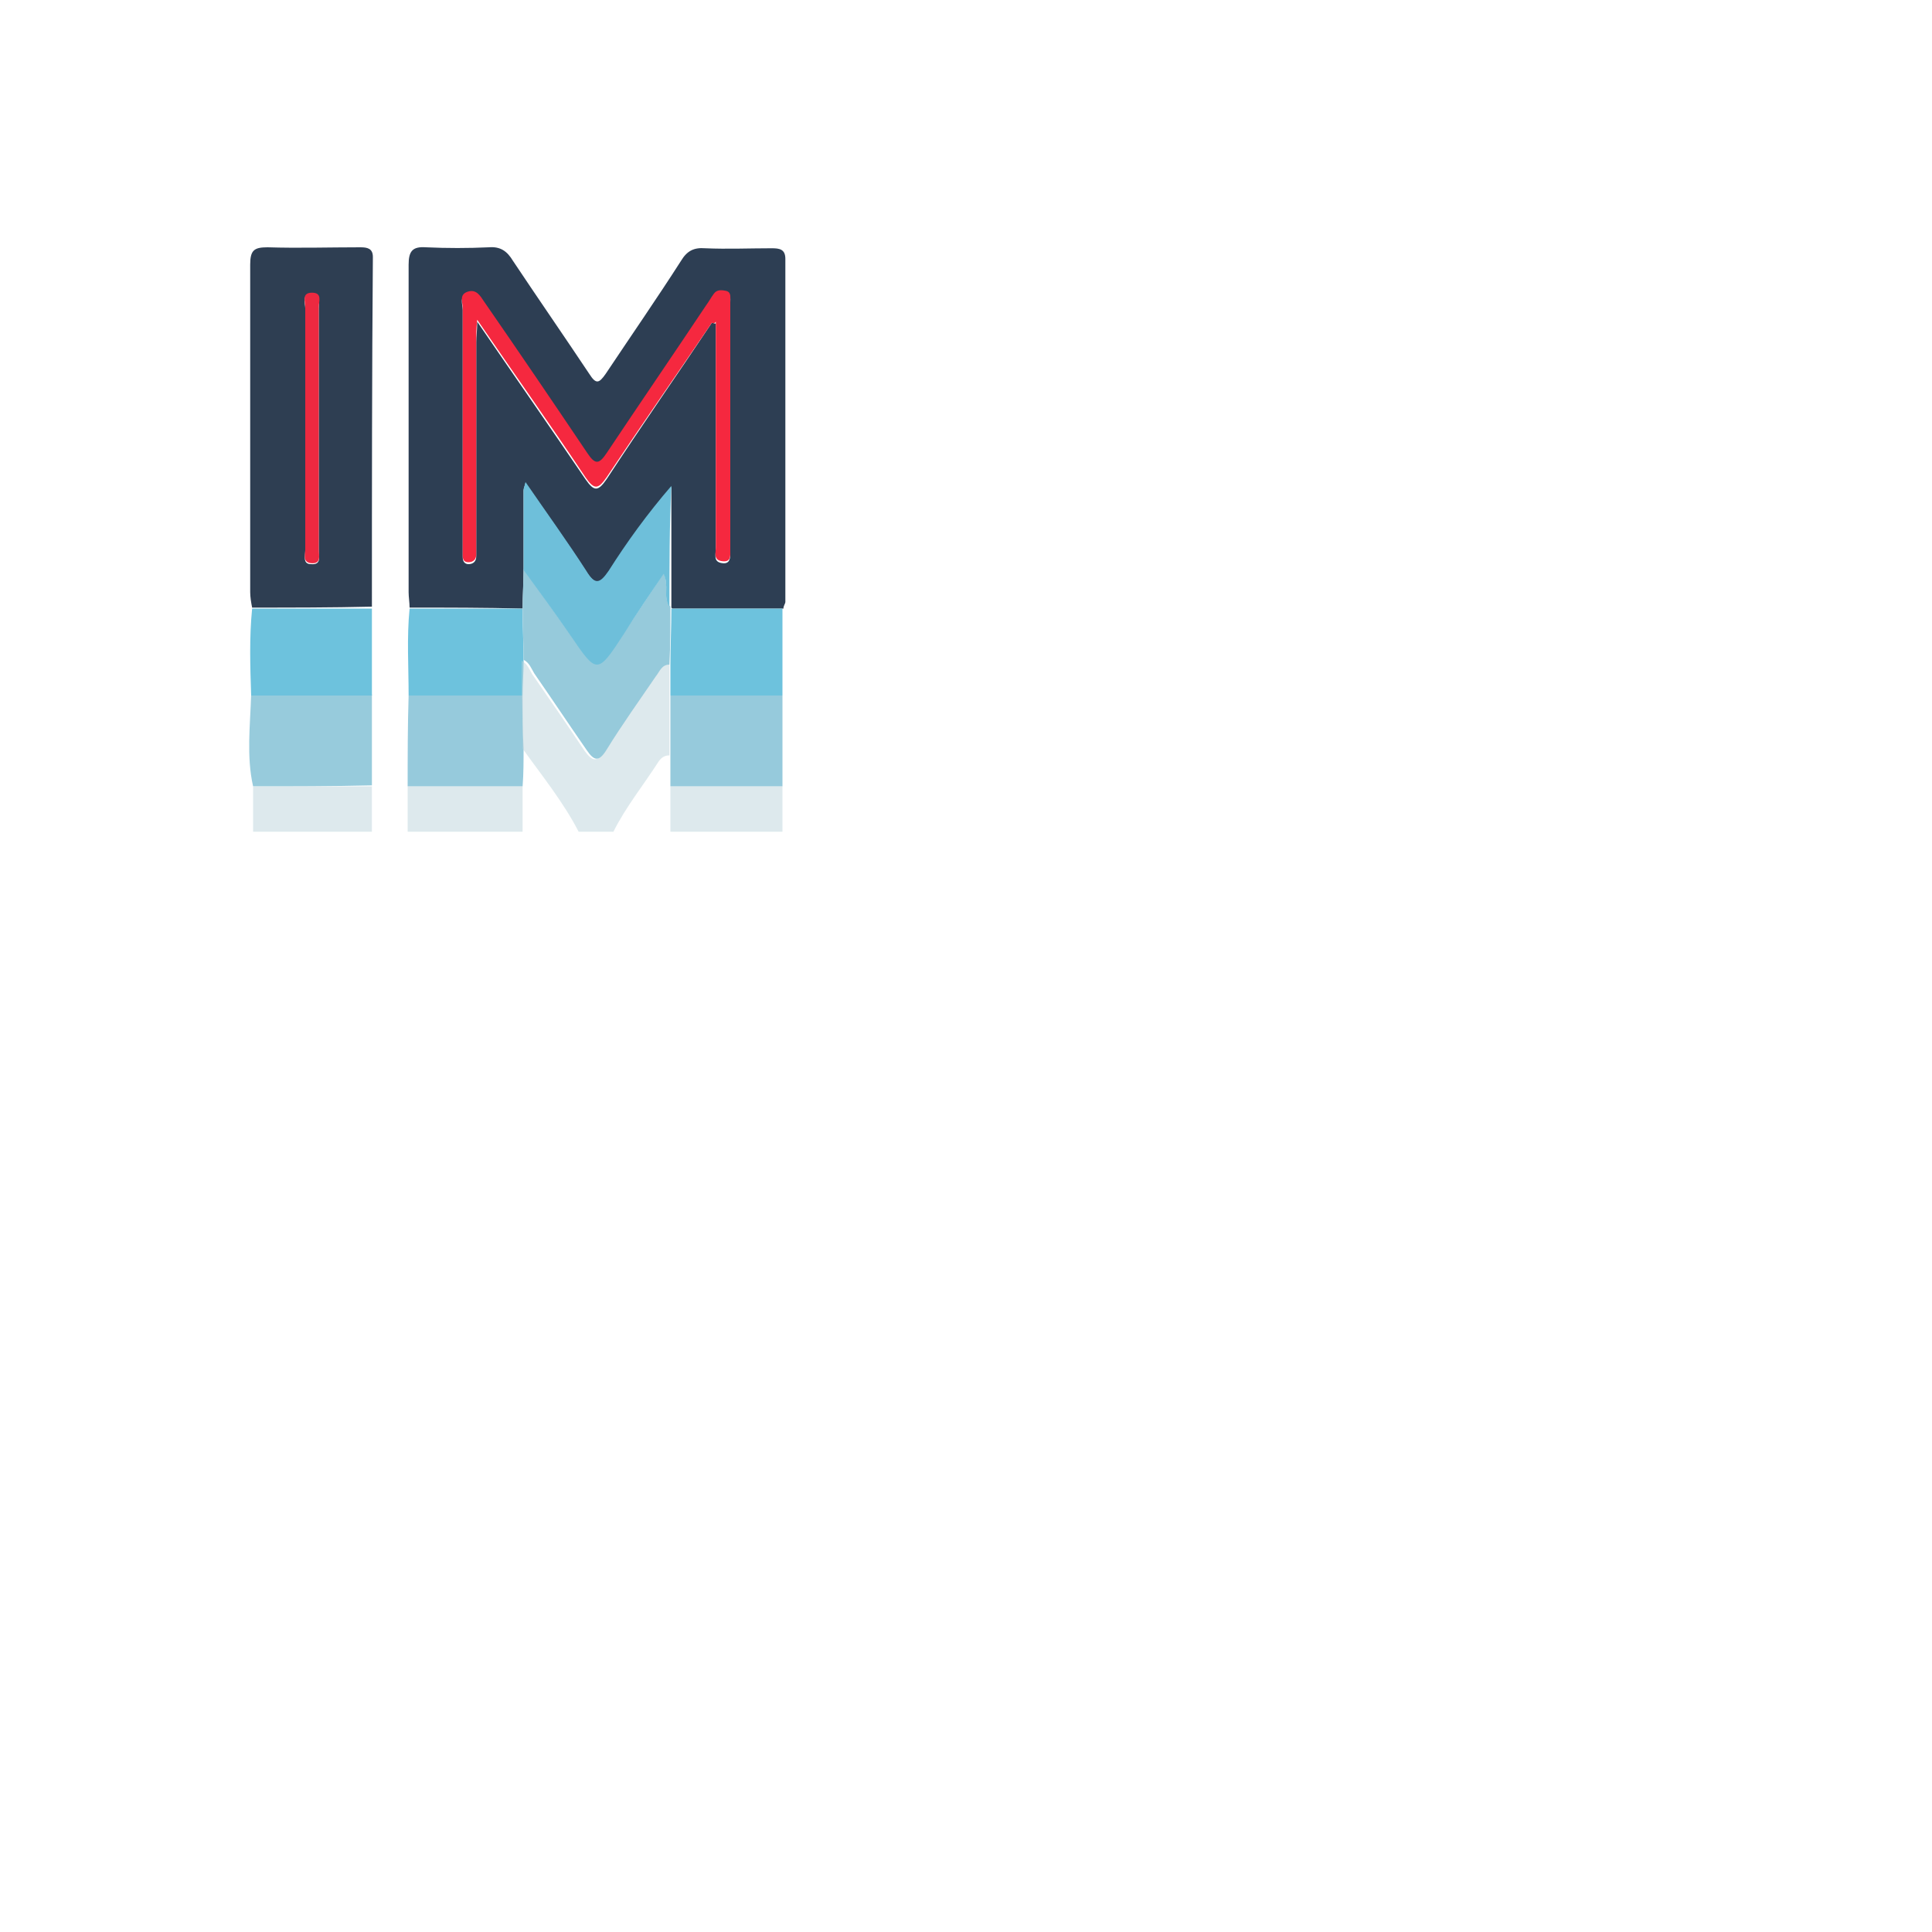
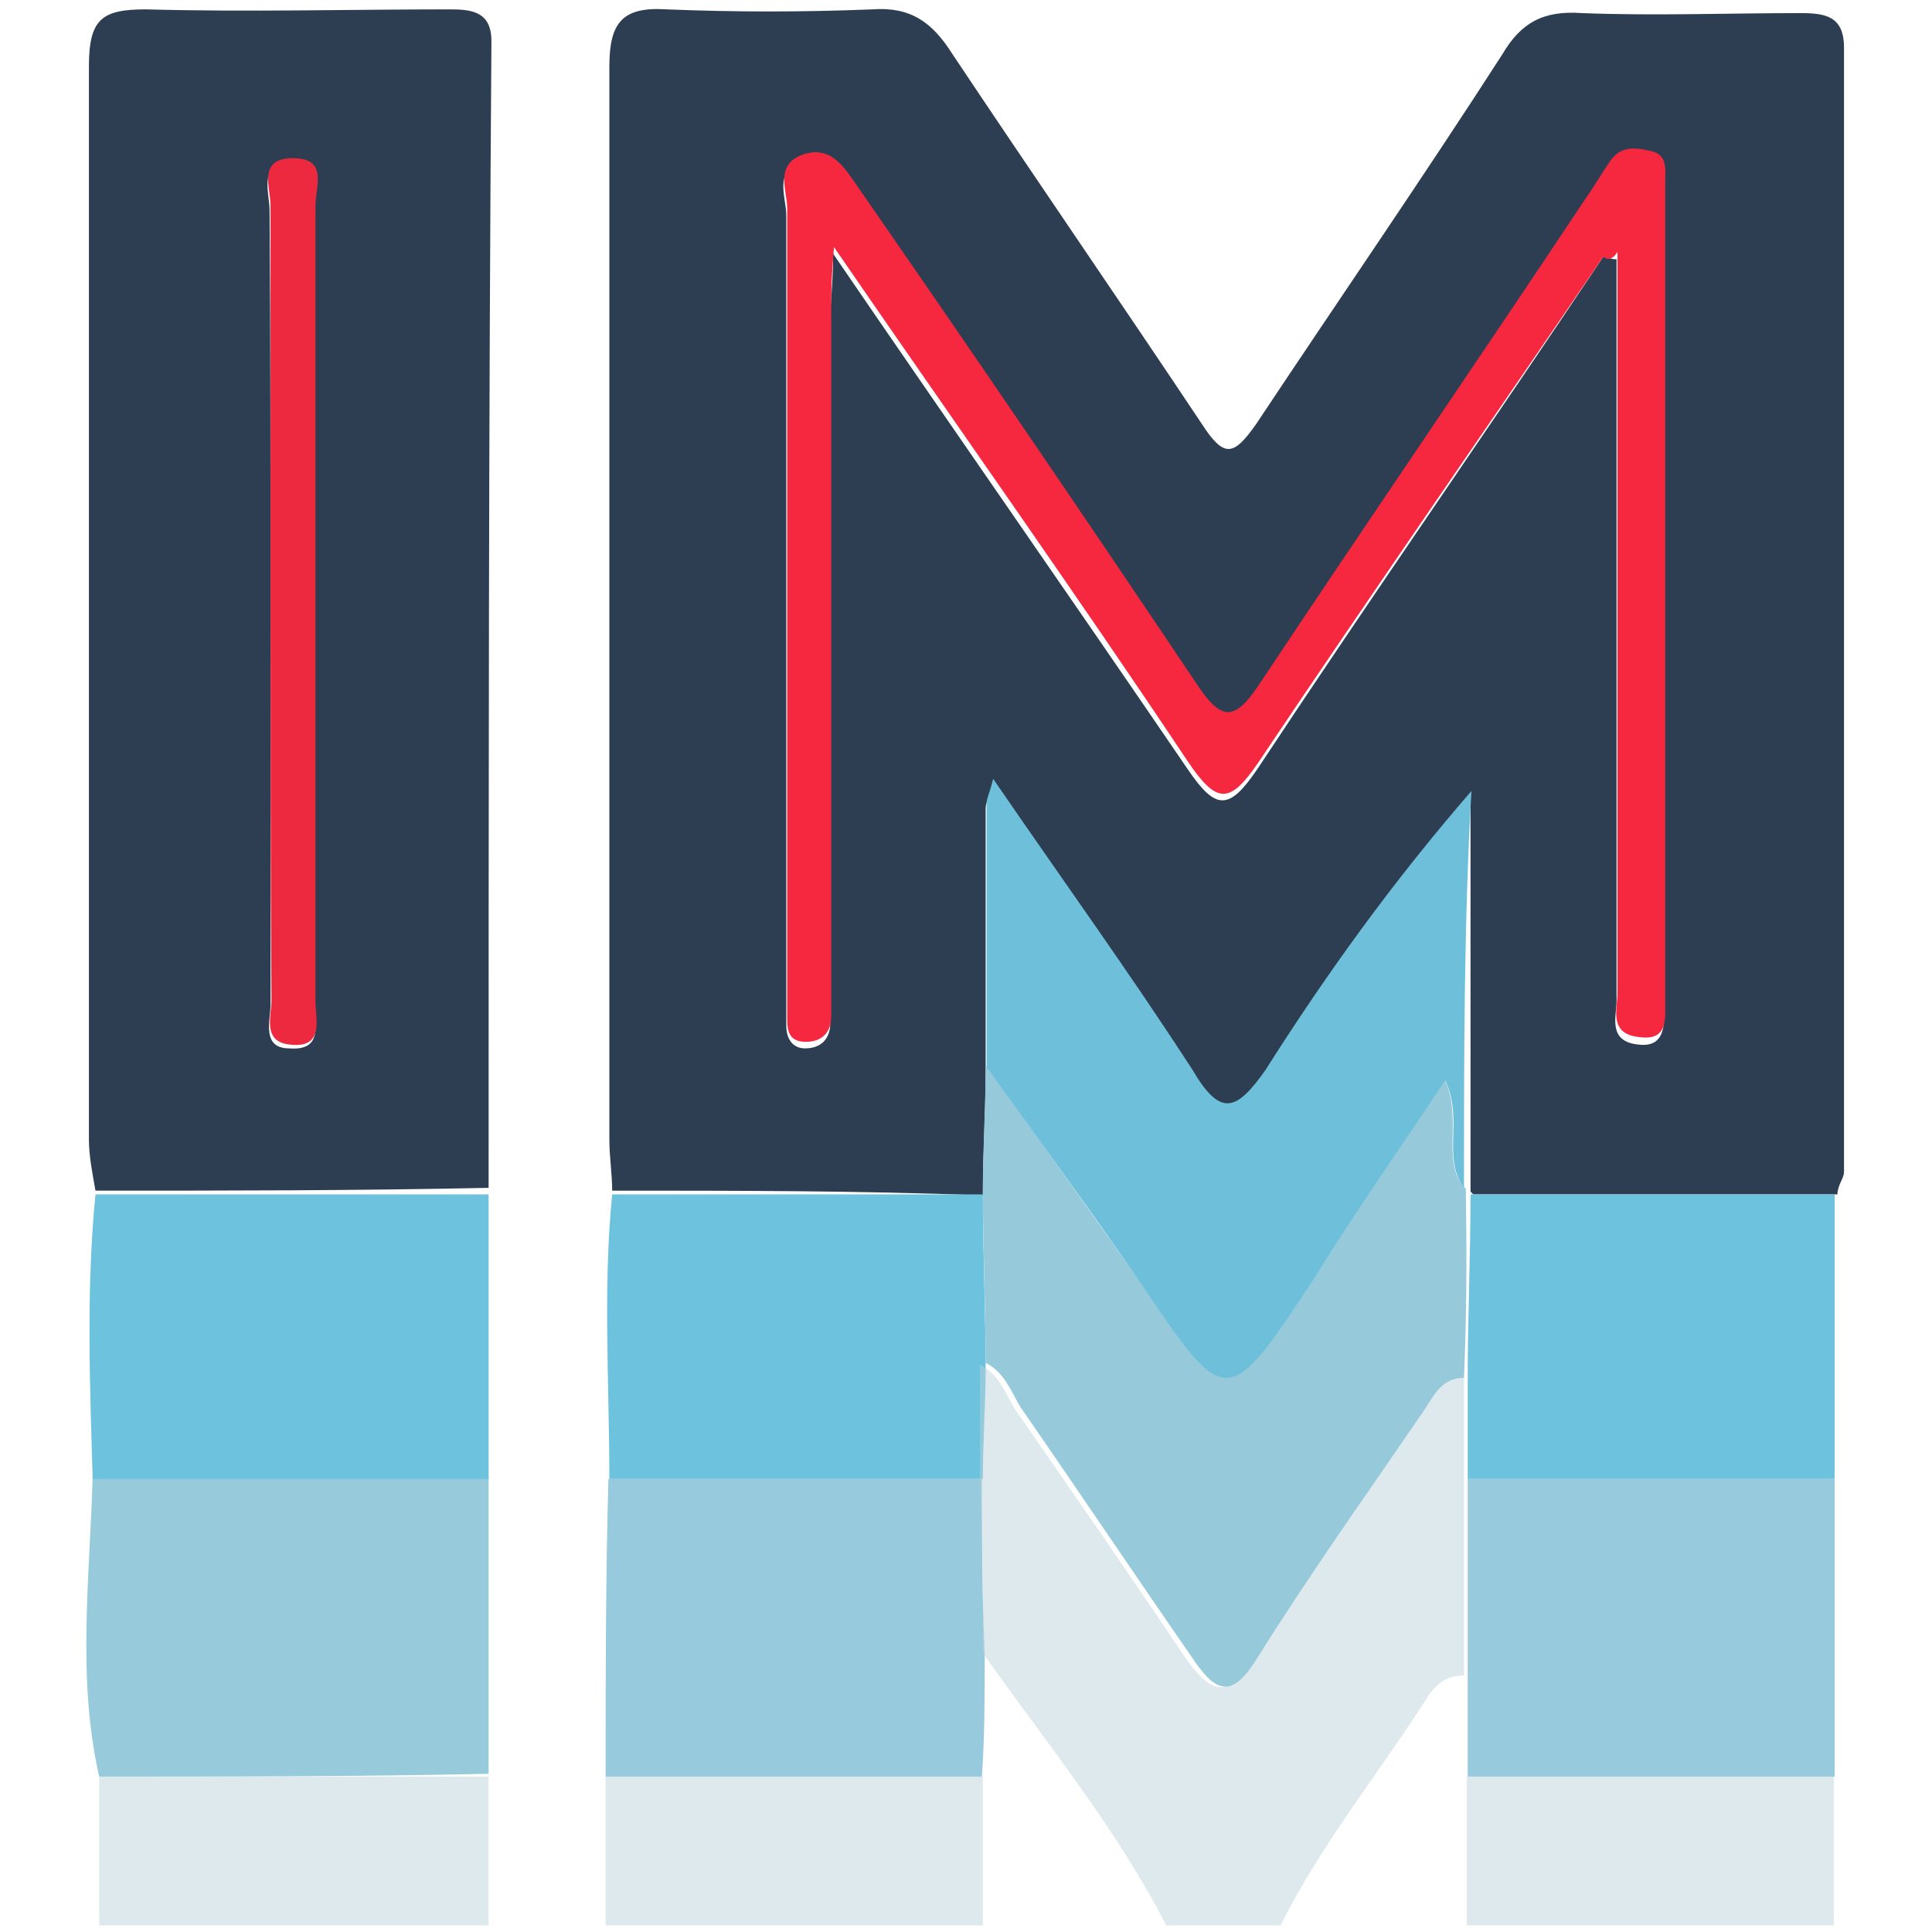
- <svg xmlns="http://www.w3.org/2000/svg" version="1.1" id="Layer_1" x="0px" y="0px" viewBox="0 0 200 200" style="enable-background:new 0 0 200 200;" xml:space="preserve">
+ <svg xmlns="http://www.w3.org/2000/svg" version="1.1" id="Layer_1" x="0px" y="0px" viewBox="0 0 206.4 206.4" style="enable-background:new 0 0 206.4 206.4;" xml:space="preserve">
  <style type="text/css">
	.st0{fill:#2D3E53;}
	.st1{fill:#2E3E52;}
	.st2{fill:#97CBDC;}
	.st3{fill:#6DC2DD;}
	.st4{fill:#96CADC;}
- 	.st5{opacity:0.5;fill:#BCD4DB;}
+ 	.st5{opacity:0.5;fill:#BCD4DB;enable-background:new    ;}
	.st6{fill:#F5283F;}
	.st7{fill:#96CADB;}
	.st8{fill:#6EBFDA;}
	.st9{fill:#ED2940;}
</style>
  <g id="_x37_l3eZF.tif">
    <g>
-       <path class="st0" d="M42.4,62.9c0-0.5-0.1-1.1-0.1-1.6c0-11.3,0-22.6,0-33.9c0-1.4,0.4-1.9,1.8-1.8c2.2,0.1,4.3,0.1,6.5,0    c1.2-0.1,1.9,0.4,2.5,1.4c2.6,3.9,5.3,7.8,7.9,11.7c0.7,1.1,1,1,1.7,0c2.6-3.9,5.3-7.8,7.8-11.7c0.6-1,1.3-1.4,2.5-1.3    c2.3,0.1,4.6,0,6.9,0c0.8,0,1.4,0.1,1.4,1.1c0,11.8,0,23.7,0,35.5c0,0.2-0.2,0.4-0.2,0.7c-3.8,0-7.7,0-11.5,0l-0.1-0.1    c0-4.2,0-8.4,0-12.5C67,53.3,65,56.2,63,59.2c-0.8,1.3-1.3,1.5-2.3,0c-2-3.1-4.1-6-6.3-9.2c-0.1,0.4-0.2,0.6-0.2,0.8    c0,2.8,0,5.5,0,8.3c0,1.3-0.1,2.6-0.1,3.9C50.2,62.9,46.3,62.9,42.4,62.9z M73.7,33.4c0.1,0,0.2,0.1,0.4,0.1c0,0.6,0,1.2,0,1.8    c0,7.2,0,14.4,0,21.6c0,0.5-0.3,1.3,0.7,1.4c0.8,0.1,0.8-0.6,0.8-1.1c0-8.6,0-17.3,0-25.9c0-0.4,0.1-0.9-0.5-1    c-0.4-0.1-0.9-0.1-1.2,0.3c-0.3,0.4-0.6,0.8-0.8,1.2c-3.5,5.1-6.9,10.2-10.3,15.3c-0.8,1.2-1.2,1.2-2,0    c-3.5-5.3-7.1-10.5-10.7-15.7c-0.4-0.6-0.8-1.3-1.7-1s-0.5,1.1-0.5,1.7c0,8.2,0,16.3,0,24.5c0,0.4,0,0.7,0,1.1    c0,0.4,0.2,0.7,0.6,0.7c0.5,0,0.8-0.3,0.8-0.8s0-1,0-1.4c0-6.9,0-13.9,0-20.8c0-0.6,0.1-1.1,0.1-2.1c3.9,5.7,7.6,11,11.2,16.3    c0.9,1.3,1.3,1.3,2.2,0C66.4,44.1,70.1,38.8,73.7,33.4z" />
-       <path class="st1" d="M26.1,62.9c-0.1-0.5-0.2-1.1-0.2-1.6c0-11.3,0-22.6,0-33.9c0-1.5,0.4-1.8,1.8-1.8c3.2,0.1,6.4,0,9.6,0    c0.7,0,1.3,0.1,1.3,1c-0.1,12.1-0.1,24.2-0.1,36.2C34.3,62.9,30.2,62.9,26.1,62.9z M31.6,44.3c0,4.2,0,8.4,0,12.7    c0,0.5-0.3,1.4,0.6,1.4c1.1,0.1,0.8-0.8,0.8-1.4c0-8.4,0-16.7,0-25.1c0-0.6,0.3-1.5-0.7-1.5c-1.1,0-0.7,1-0.7,1.5    C31.6,36,31.6,40.1,31.6,44.3z" />
-       <path class="st2" d="M26.2,81.4c-0.7-3.1-0.3-6.3-0.2-9.5c4.2,0,8.3,0,12.5,0c0,3.1,0,6.3,0,9.4C34.4,81.4,30.3,81.4,26.2,81.4z" />
-       <path class="st3" d="M38.5,72c-4.2,0-8.3,0-12.5,0c-0.1-3-0.2-6,0.1-9c4.1,0,8.2,0,12.4,0C38.5,65.9,38.5,68.9,38.5,72z" />
-       <path class="st4" d="M42.2,81.4c0-3.1,0-6.3,0.1-9.4c3.9,0,7.9,0,11.8,0c0,1.8,0,3.7,0.1,5.5c0,1.3,0,2.6-0.1,3.9    C50.2,81.4,46.2,81.4,42.2,81.4z" />
-       <path class="st4" d="M81,72c0,3.1,0,6.3,0,9.4c-3.9,0-7.7,0-11.6,0c0-1.1,0-2.2,0-3.2c0-2.1,0-4.1,0-6.2C73.3,72,77.1,72,81,72z" />
-       <path class="st3" d="M54.1,72c-3.9,0-7.9,0-11.8,0c0-3-0.2-6,0.1-9c3.9,0,7.8,0,11.7,0c0,1.8,0.1,3.7,0.1,5.5    C54.2,69.6,54.1,70.8,54.1,72z" />
-       <path class="st3" d="M81,72c-3.9,0-7.7,0-11.6,0c0-1.1,0-2.2,0-3.2c0-1.9,0.1-3.9,0.1-5.8c3.8,0,7.7,0,11.5,0C81,66,81,69,81,72z" />
-       <path class="st5" d="M26.2,81.4c4.1,0,8.2,0,12.3,0c0,1.6,0,3.1,0,4.7c-4.1,0-8.2,0-12.3,0C26.2,84.5,26.2,83,26.2,81.4z" />
-       <path class="st5" d="M42.2,81.4c4,0,7.9,0,11.9,0c0,1.6,0,3.1,0,4.7c-4,0-8,0-11.9,0C42.2,84.5,42.2,82.9,42.2,81.4z" />
-       <path class="st5" d="M69.4,81.4c3.9,0,7.7,0,11.6,0c0,1.6,0,3.1,0,4.7c-3.9,0-7.7,0-11.6,0C69.4,84.5,69.4,83,69.4,81.4z" />
-       <path class="st5" d="M69.3,68.8c0,1.1,0,2.2,0,3.2c0,2.1,0,4.1,0,6.2c-0.5,0-0.8,0.2-1.1,0.6c-1.6,2.5-3.4,4.7-4.7,7.3    c-1.2,0-2.4,0-3.6,0c-1.6-3.1-3.8-5.8-5.8-8.6c0-1.8,0-3.7-0.1-5.5c0-1.2,0-2.4,0-3.6c0.6,0.3,0.8,0.9,1.1,1.4    c1.8,2.6,3.6,5.2,5.4,7.9c0.8,1.1,1.3,1.3,2.1,0c1.6-2.6,3.4-5.1,5.1-7.6C68.3,69.5,68.5,68.7,69.3,68.8z" />
-       <path class="st6" d="M73.7,33.4c-3.6,5.3-7.3,10.6-10.9,16c-0.9,1.3-1.3,1.3-2.2,0C57,44,53.3,38.8,49.4,33.1    c-0.1,1-0.1,1.5-0.1,2.1c0,6.9,0,13.9,0,20.8c0,0.5,0,1,0,1.4c0,0.5-0.3,0.8-0.8,0.8s-0.6-0.3-0.6-0.7s0-0.7,0-1.1    c0-8.2,0-16.3,0-24.5c0-0.6-0.4-1.4,0.5-1.7c0.9-0.3,1.3,0.4,1.7,1c3.6,5.2,7.2,10.5,10.7,15.7c0.8,1.2,1.2,1.2,2,0    c3.4-5.1,6.9-10.2,10.3-15.3c0.3-0.4,0.5-0.8,0.8-1.2c0.3-0.4,0.7-0.4,1.2-0.3c0.6,0.1,0.5,0.6,0.5,1c0,8.6,0,17.3,0,25.9    c0,0.5,0.1,1.2-0.8,1.1c-1-0.1-0.7-0.9-0.7-1.4c0-7.2,0-14.4,0-21.6c0-0.6,0-1.2,0-1.8C74,33.5,73.8,33.5,73.7,33.4z" />
-       <path class="st7" d="M69.3,68.8c-0.8,0-1,0.7-1.4,1.2c-1.7,2.5-3.5,5-5.1,7.6c-0.8,1.3-1.3,1.2-2.1,0c-1.8-2.6-3.6-5.3-5.4-7.9    c-0.3-0.5-0.5-1.1-1.1-1.4c0-1.8-0.1-3.7-0.1-5.5c0-1.3,0.1-2.6,0.1-3.9c1.6,2.2,3.2,4.5,4.8,6.7c2.8,4.1,2.8,4.1,5.6-0.1    c1.3-2,2.7-4,4.1-6.2c0.6,1.3-0.1,2.5,0.6,3.4l0.1,0.1C69.4,64.9,69.4,66.8,69.3,68.8z" />
-       <path class="st8" d="M69.3,62.8c-0.7-1,0-2.1-0.6-3.4c-1.4,2.1-2.8,4.1-4.1,6.2c-2.8,4.3-2.8,4.2-5.6,0.1    c-1.6-2.3-3.2-4.5-4.8-6.7c0-2.8,0-5.5,0-8.3c0-0.2,0.1-0.3,0.2-0.8c2.2,3.2,4.3,6.1,6.3,9.2c0.9,1.5,1.4,1.3,2.3,0    c1.9-3,4-5.9,6.5-8.8C69.3,54.4,69.3,58.6,69.3,62.8z" />
-       <path class="st9" d="M31.6,44.3c0-4.2,0-8.3,0-12.5c0-0.6-0.4-1.5,0.7-1.5s0.7,0.9,0.7,1.5c0,8.4,0,16.7,0,25.1    c0,0.6,0.3,1.5-0.8,1.4c-0.9-0.1-0.6-0.9-0.6-1.4C31.6,52.7,31.6,48.5,31.6,44.3z" />
+       <path class="st0" d="M65.4,127.2c0-1.7-0.3-3.7-0.3-5.4c0-38.2,0-76.5,0-114.7c0-4.7,1.4-6.4,6.1-6.1c7.4,0.3,14.5,0.3,22,0    c4.1-0.3,6.4,1.4,8.5,4.7c8.8,13.2,17.9,26.4,26.7,39.6c2.4,3.7,3.4,3.4,5.8,0C142.9,32.2,152,19,160.5,5.8c2-3.4,4.4-4.7,8.5-4.4    c7.8,0.3,15.6,0,23.3,0c2.7,0,4.7,0.3,4.7,3.7c0,39.9,0,80.2,0,120.1c0,0.7-0.7,1.4-0.7,2.4c-12.9,0-26.1,0-38.9,0l-0.3-0.3    c0-14.2,0-28.4,0-42.3c-8.5,9.8-15.2,19.6-22,29.8c-2.7,4.4-4.4,5.1-7.8,0c-6.8-10.5-13.9-20.3-21.3-31.1c-0.3,1.4-0.7,2-0.7,2.7    c0,9.5,0,18.6,0,28.1c0,4.4-0.3,8.8-0.3,13.2C91.8,127.2,78.6,127.2,65.4,127.2z M171.3,27.4c0.3,0,0.7,0.3,1.4,0.3    c0,2,0,4.1,0,6.1c0,24.4,0,48.7,0,73.1c0,1.7-1,4.4,2.4,4.7c2.7,0.3,2.7-2,2.7-3.7c0-29.1,0-58.5,0-87.6c0-1.4,0.3-3-1.7-3.4    c-1.4-0.3-3-0.3-4.1,1c-1,1.4-2,2.7-2.7,4.1c-11.8,17.3-23.3,34.5-34.8,51.8c-2.7,4.1-4.1,4.1-6.8,0c-11.8-17.9-24-35.5-36.2-53.1    c-1.4-2-2.7-4.4-5.8-3.4S84,21,84,23c0,27.7,0,55.1,0,82.9c0,1.4,0,2.4,0,3.7c0,1.4,0.7,2.4,2,2.4c1.7,0,2.7-1,2.7-2.7    c0-1.7,0-3.4,0-4.7c0-23.3,0-47,0-70.4c0-2,0.3-3.7,0.3-7.1c13.2,19.3,25.7,37.2,37.9,55.1c3,4.4,4.4,4.4,7.4,0    C146.6,63.6,159.1,45.7,171.3,27.4z" />
+       <path class="st1" d="M10.2,127.2c-0.3-1.7-0.7-3.7-0.7-5.4c0-38.2,0-76.5,0-114.7c0-5.1,1.4-6.1,6.1-6.1c10.8,0.3,21.7,0,32.5,0    c2.4,0,4.4,0.3,4.4,3.4c-0.3,40.9-0.3,81.9-0.3,122.5C38,127.2,24.1,127.2,10.2,127.2z M28.9,64.3c0,14.2,0,28.4,0,43    c0,1.7-1,4.7,2,4.7c3.7,0.3,2.7-2.7,2.7-4.7c0-28.4,0-56.5,0-84.9c0-2,1-5.1-2.4-5.1c-3.7,0-2.4,3.4-2.4,5.1    C28.9,36.2,28.9,50.1,28.9,64.3z" />
+       <path class="st2" d="M10.6,189.8c-2.4-10.5-1-21.3-0.7-32.1c14.2,0,28.1,0,42.3,0c0,10.5,0,21.3,0,31.8    C38.3,189.8,24.5,189.8,10.6,189.8z" />
+       <path class="st3" d="M52.2,158c-14.2,0-28.1,0-42.3,0c-0.3-10.1-0.7-20.3,0.3-30.4c13.9,0,27.7,0,42,0    C52.2,137.4,52.2,147.5,52.2,158z" />
+       <path class="st4" d="M64.7,189.8c0-10.5,0-21.3,0.3-31.8c13.2,0,26.7,0,39.9,0c0,6.1,0,12.5,0.3,18.6c0,4.4,0,8.8-0.3,13.2    C91.8,189.8,78.2,189.8,64.7,189.8z" />
+       <path class="st4" d="M196,158c0,10.5,0,21.3,0,31.8c-13.2,0-26.1,0-39.2,0c0-3.7,0-7.4,0-10.8c0-7.1,0-13.9,0-21    C169.9,158,182.8,158,196,158z" />
+       <path class="st3" d="M105,158c-13.2,0-26.7,0-39.9,0c0-10.1-0.7-20.3,0.3-30.4c13.2,0,26.4,0,39.6,0c0,6.1,0.3,12.5,0.3,18.6    C105.3,149.9,105,154,105,158z" />
+       <path class="st3" d="M196,158c-13.2,0-26.1,0-39.2,0c0-3.7,0-7.4,0-10.8c0-6.4,0.3-13.2,0.3-19.6c12.9,0,26.1,0,38.9,0    C196,137.7,196,147.9,196,158z" />
+       <path class="st5" d="M10.6,189.8c13.9,0,27.7,0,41.6,0c0,5.4,0,10.5,0,15.9c-13.9,0-27.7,0-41.6,0    C10.6,200.3,10.6,195.2,10.6,189.8z" />
+       <path class="st5" d="M64.7,189.8c13.5,0,26.7,0,40.3,0c0,5.4,0,10.5,0,15.9c-13.5,0-27.1,0-40.3,0    C64.7,200.3,64.7,194.9,64.7,189.8z" />
+       <path class="st5" d="M156.7,189.8c13.2,0,26.1,0,39.2,0c0,5.4,0,10.5,0,15.9c-13.2,0-26.1,0-39.2,0    C156.7,200.3,156.7,195.2,156.7,189.8z" />
+       <path class="st5" d="M156.4,147.2c0,3.7,0,7.4,0,10.8c0,7.1,0,13.9,0,21c-1.7,0-2.7,0.7-3.7,2c-5.4,8.5-11.5,15.9-15.9,24.7    c-4.1,0-8.1,0-12.2,0c-5.4-10.5-12.9-19.6-19.6-29.1c0-6.1,0-12.5-0.3-18.6c0-4.1,0-8.1,0-12.2c2,1,2.7,3,3.7,4.7    c6.1,8.8,12.2,17.6,18.3,26.7c2.7,3.7,4.4,4.4,7.1,0c5.4-8.8,11.5-17.3,17.3-25.7C153,149.6,153.7,146.9,156.4,147.2z" />
+       <path class="st6" d="M171.3,27.4c-12.2,17.9-24.7,35.9-36.9,54.1c-3,4.4-4.4,4.4-7.4,0c-12.2-18.3-24.7-35.9-37.9-55.1    c-0.3,3.4-0.3,5.1-0.3,7.1c0,23.3,0,47,0,70.4c0,1.7,0,3.4,0,4.7c0,1.7-1,2.7-2.7,2.7c-1.7,0-2-1-2-2.4c0-1.4,0-2.4,0-3.7    c0-27.7,0-55.1,0-82.9c0-2-1.4-4.7,1.7-5.8c3-1,4.4,1.4,5.8,3.4c12.2,17.6,24.4,35.5,36.2,53.1c2.7,4.1,4.1,4.1,6.8,0    c11.5-17.3,23.3-34.5,34.8-51.8c1-1.4,1.7-2.7,2.7-4.1c1-1.4,2.4-1.4,4.1-1c2,0.3,1.7,2,1.7,3.4c0,29.1,0,58.5,0,87.6    c0,1.7,0.3,4.1-2.7,3.7c-3.4-0.3-2.4-3-2.4-4.7c0-24.4,0-48.7,0-73.1c0-2,0-4.1,0-6.1C172.3,27.8,171.6,27.8,171.3,27.4z" />
+       <path class="st7" d="M156.4,147.2c-2.7,0-3.4,2.4-4.7,4.1c-5.8,8.5-11.8,16.9-17.3,25.7c-2.7,4.4-4.4,4.1-7.1,0    c-6.1-8.8-12.2-17.9-18.3-26.7c-1-1.7-1.7-3.7-3.7-4.7c0-6.1-0.3-12.5-0.3-18.6c0-4.4,0.3-8.8,0.3-13.2    c5.4,7.4,10.8,15.2,16.2,22.7c9.5,13.9,9.5,13.9,18.9-0.3c4.4-6.8,9.1-13.5,13.9-21c2,4.4-0.3,8.5,2,11.5l0.3,0.3    C156.7,134,156.7,140.4,156.4,147.2z" />
+       <path class="st8" d="M156.4,126.9c-2.4-3.4,0-7.1-2-11.5c-4.7,7.1-9.5,13.9-13.9,21c-9.5,14.5-9.5,14.2-18.9,0.3    c-5.4-7.8-10.8-15.2-16.2-22.7c0-9.5,0-18.6,0-28.1c0-0.7,0.3-1,0.7-2.7c7.4,10.8,14.5,20.6,21.3,31.1c3,5.1,4.7,4.4,7.8,0    c6.4-10.1,13.5-20,22-29.8C156.4,98.5,156.4,112.7,156.4,126.9z" />
+       <path class="st9" d="M28.9,64.3c0-14.2,0-28.1,0-42.3c0-2-1.4-5.1,2.4-5.1s2.4,3,2.4,5.1c0,28.4,0,56.5,0,84.9c0,2,1,5.1-2.7,4.7    c-3-0.3-2-3-2-4.7C28.9,92.7,28.9,78.5,28.9,64.3z" />
    </g>
  </g>
</svg>
